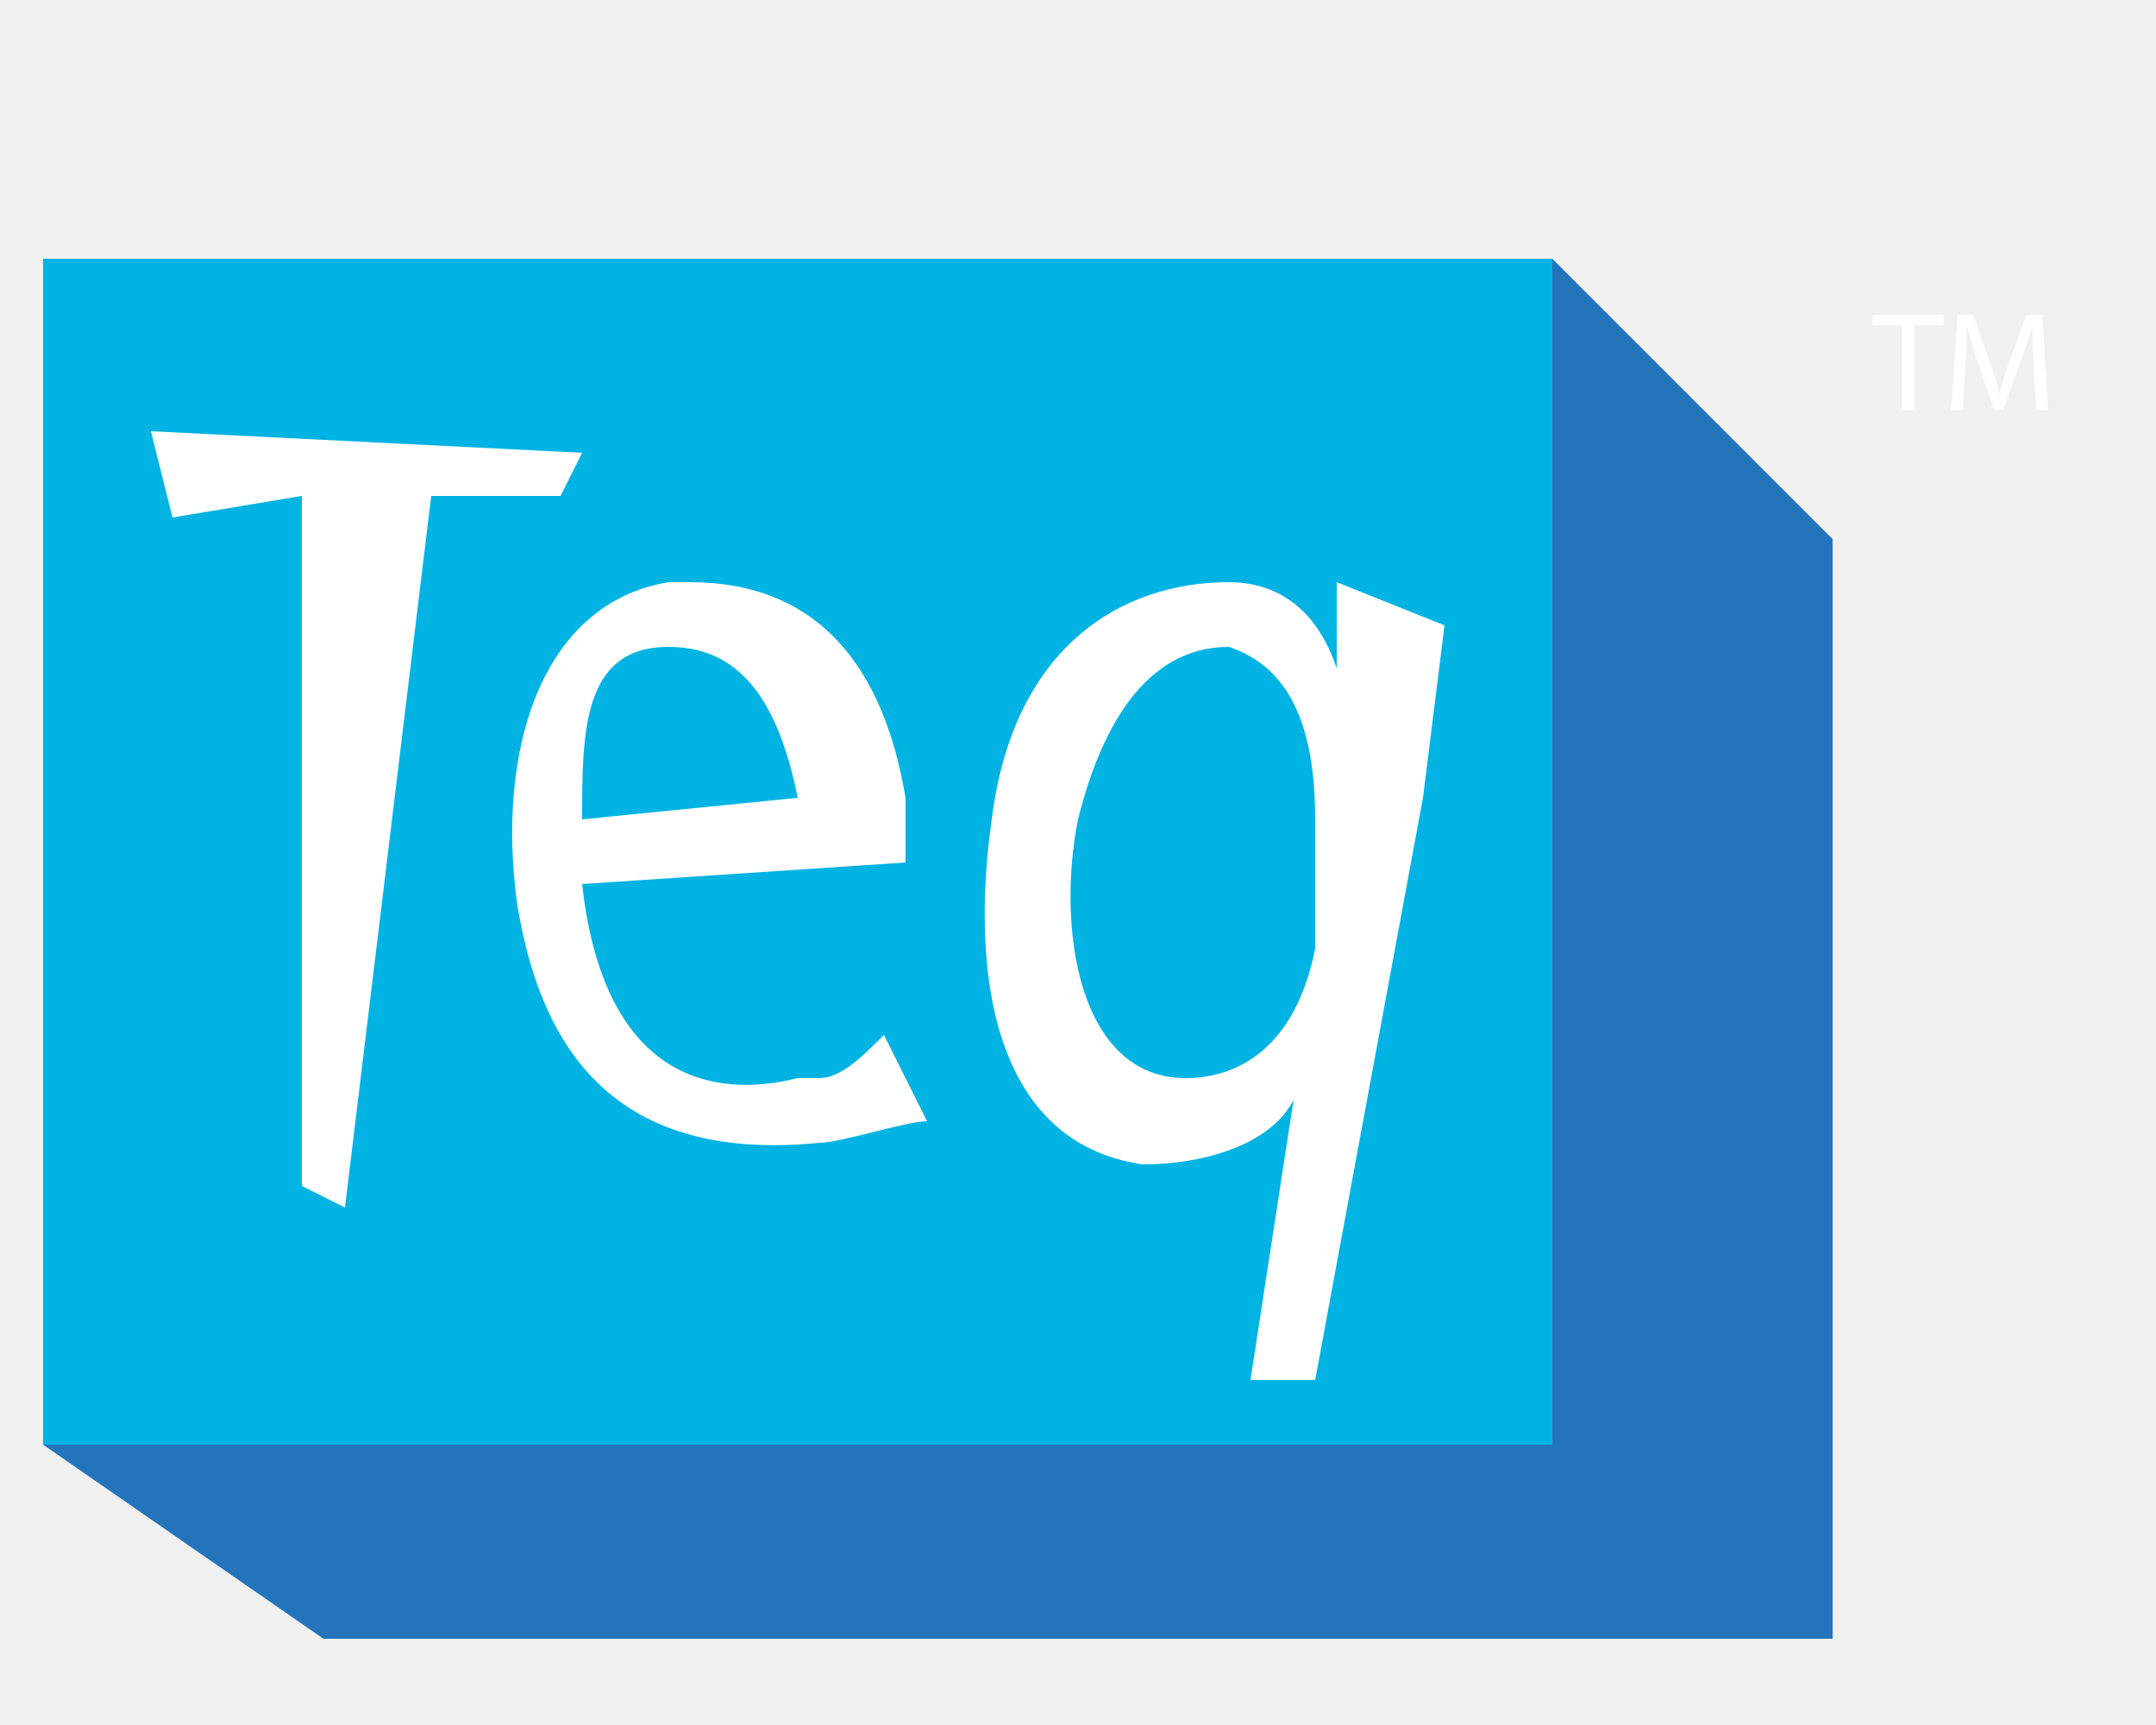
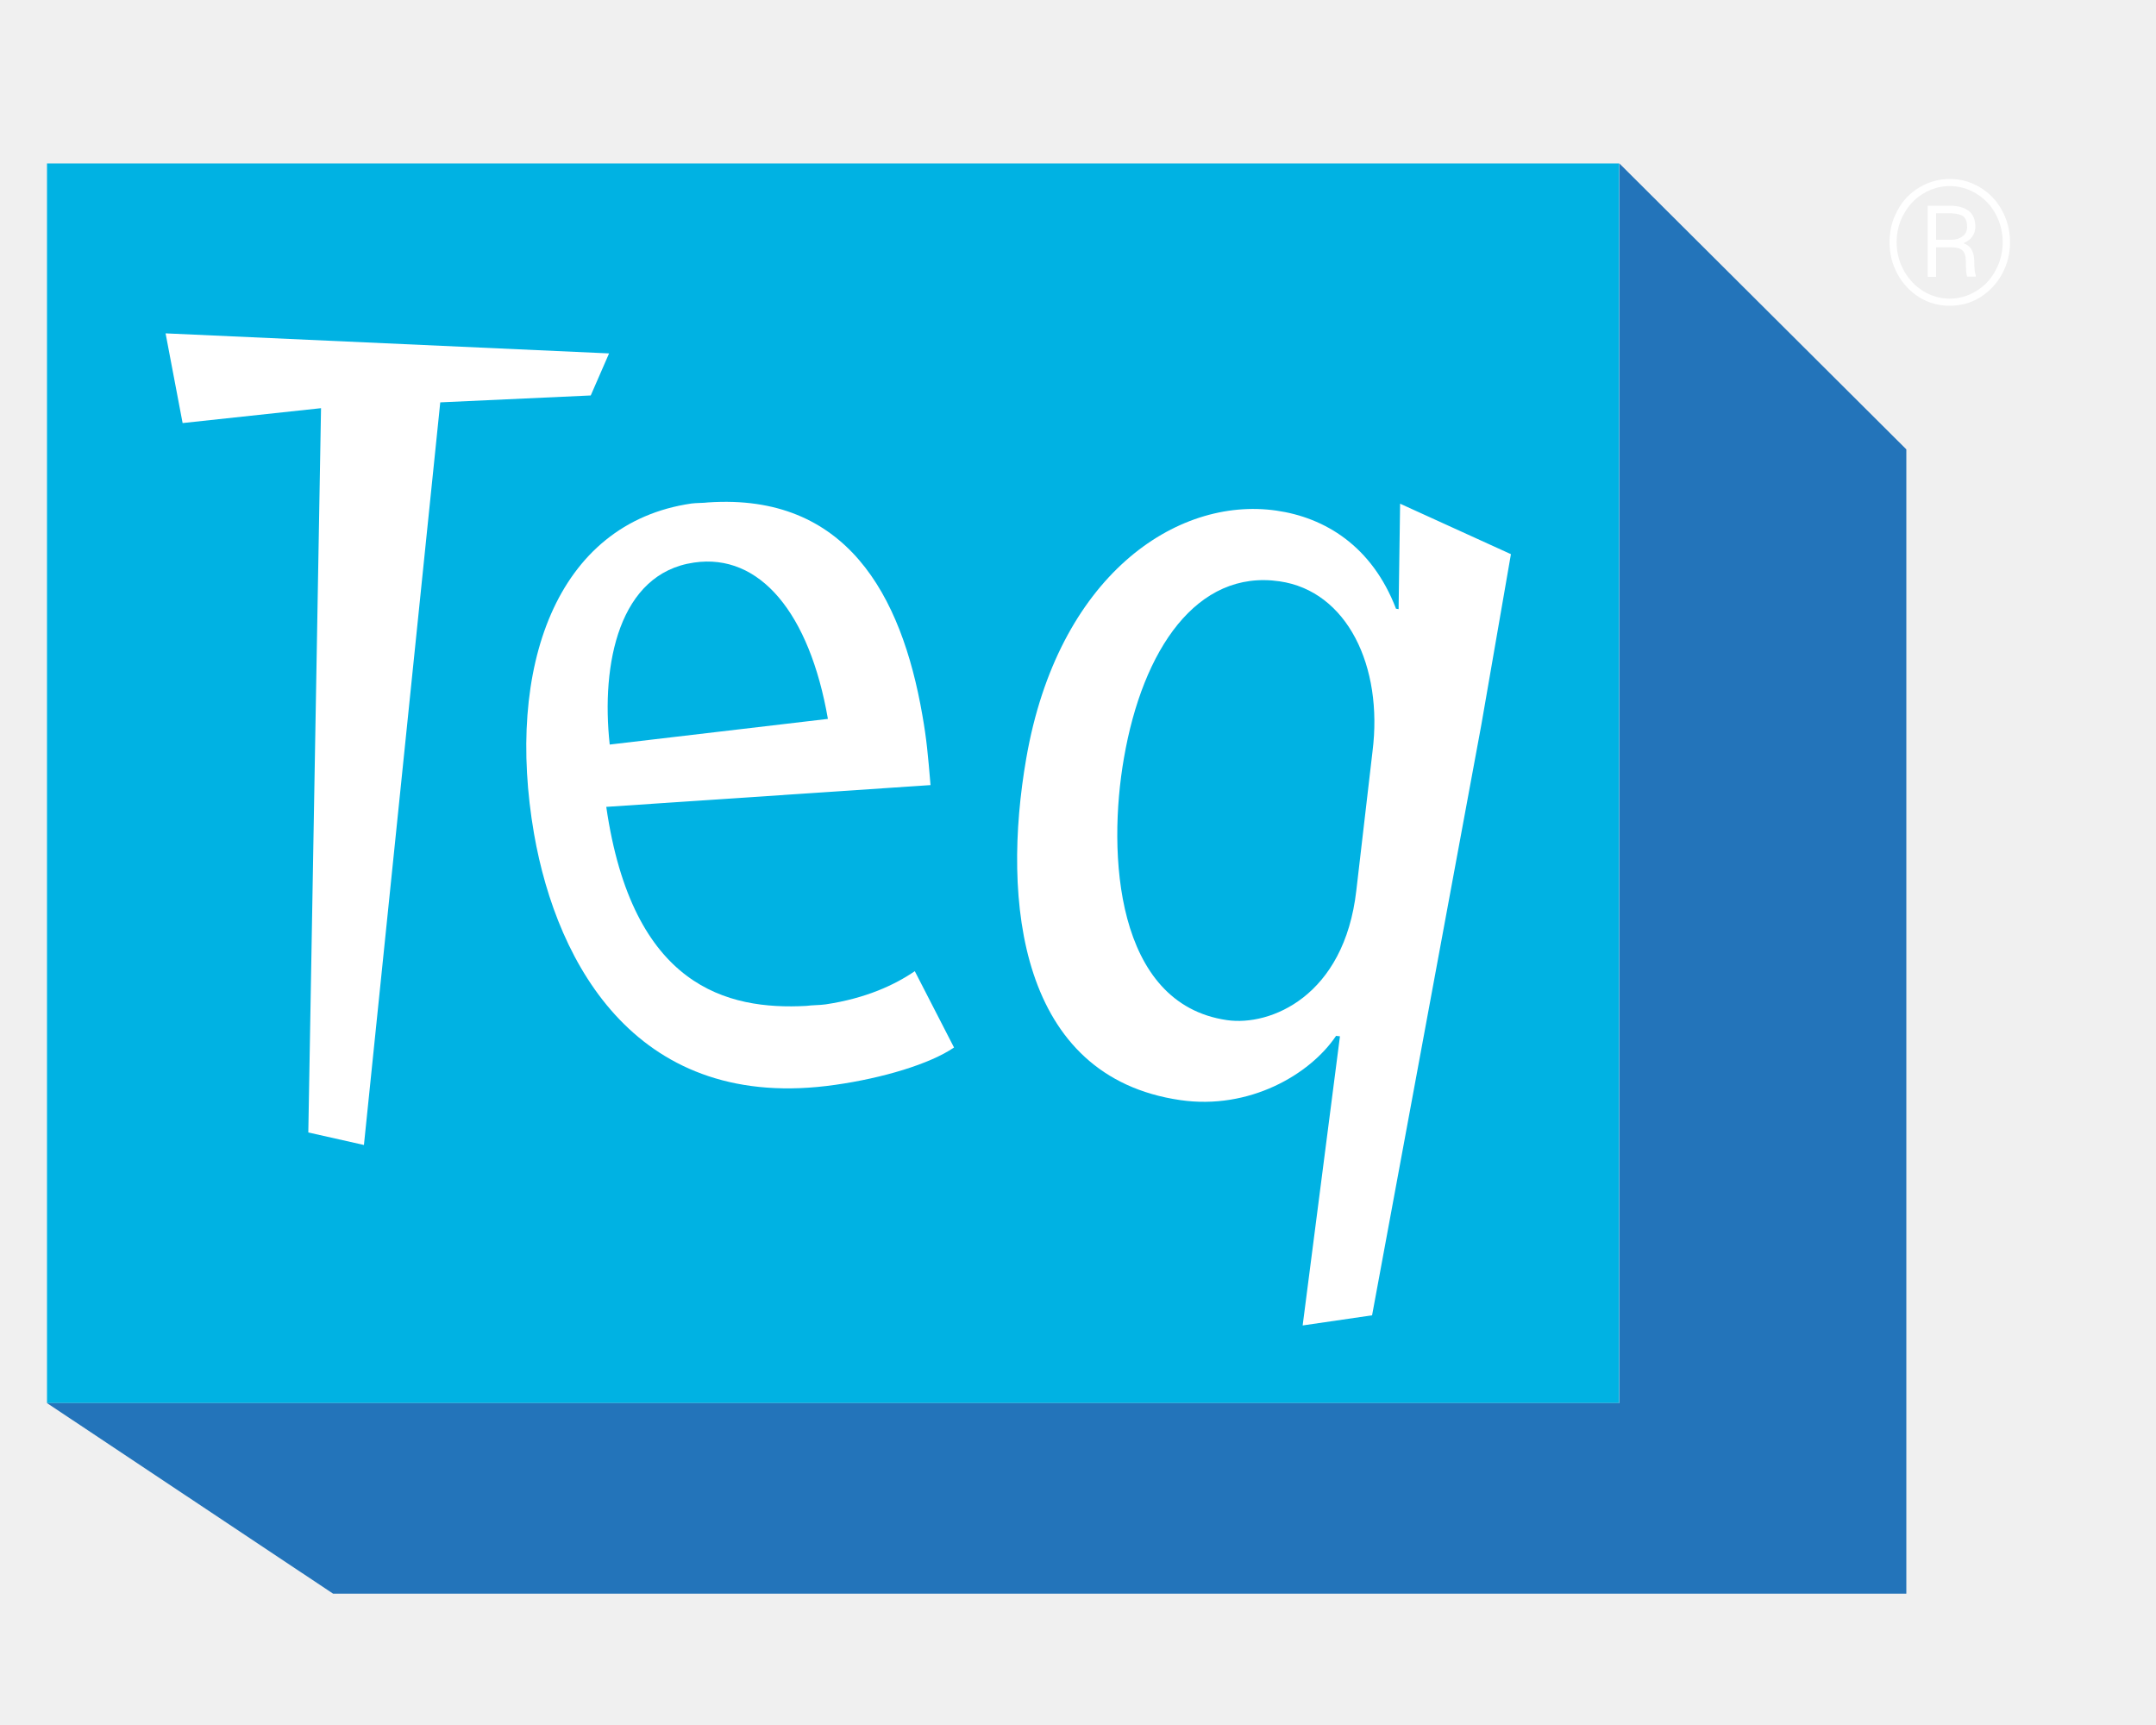
<svg xmlns="http://www.w3.org/2000/svg" version="1.1" id="Layer_1" x="0px" y="0px" viewBox="0 0 10 8" style="enable-background:new 0 0 10 8;" xml:space="preserve">
  <style type="text/css">
- 	.st0{fill:#00B3E3;}
- 	.st1{fill:#2374BB;}
+ 	.st0{fill:#00B2E3;}
+ 	.st1{fill:#2374BA;}
	.st2{fill:#FFFFFF;}
</style>
  <g>
-     <rect x="0.2" y="1.2" class="st0" width="7" height="5.5" />
-     <polygon class="st1" points="7.2,1.2 7.2,6.7 0.2,6.7 1.5,7.6 8.5,7.6 8.5,2.5  " />
-     <polygon class="st2" points="1.4,5.5 1.4,2.3 0.8,2.4 0.7,2 2.7,2.1 2.6,2.3 2,2.3 1.6,5.6  " />
    <g>
-       <path class="st2" d="M4.3,5.2c-0.1,0-0.4,0.1-0.5,0.1c-1,0.1-1.3-0.5-1.4-1.1C2.3,3.5,2.5,2.8,3.1,2.7c0,0,0,0,0.1,0    c0.6,0,0.9,0.4,1,1c0,0.1,0,0.2,0,0.3L2.7,4.1c0.1,0.9,0.6,1,1,0.9c0,0,0,0,0.1,0C3.9,5,4,4.9,4.1,4.8L4.3,5.2z M3.7,3.7    C3.6,3.2,3.4,3,3.1,3C2.7,3,2.7,3.4,2.7,3.8L3.7,3.7z" />
-       <path class="st2" d="M5.8,6.4L6,5.1l0,0C5.9,5.3,5.6,5.4,5.3,5.4C4.6,5.3,4.5,4.5,4.6,3.8C4.7,3,5.2,2.7,5.7,2.7    c0.2,0,0.4,0.1,0.5,0.4l0,0V2.7l0.5,0.2L6.6,3.7L6.1,6.4H5.8z M6.1,3.8C6.1,3.4,6,3.1,5.7,3C5.3,3,5.1,3.4,5,3.8    C4.9,4.3,5,5,5.5,5C5.7,5,6,4.9,6.1,4.4V3.8z" />
+       <g>
+         <rect x="0.218" y="0.758" class="st0" width="7.292" height="5.749" />
+         <polygon class="st1" points="7.511,0.758 7.511,6.507 0.218,6.507 1.545,7.391 8.842,7.391 8.842,2.084    " />
+         <polygon class="st2" points="1.43,5.252 1.489,1.893 0.847,1.962 0.768,1.546 2.825,1.639 2.74,1.834 2.042,1.866 1.688,5.31         " />
+         <g>
+           <path class="st2" d="M4.425,4.858C4.312,4.935,4.093,5,3.875,5.031C2.962,5.163,2.584,4.48,2.477,3.867      c-0.133-0.768,0.1-1.441,0.731-1.532C3.231,2.332,3.262,2.333,3.285,2.33c0.639-0.043,0.896,0.427,0.993,0.986      c0.02,0.113,0.026,0.184,0.038,0.325L2.812,3.742c0.121,0.836,0.562,0.943,0.928,0.923c0.029-0.004,0.06-0.003,0.089-0.007      C4.017,4.63,4.151,4.567,4.243,4.504L4.425,4.858z M3.84,3.334c-0.085-0.489-0.315-0.77-0.621-0.725      c-0.348,0.05-0.432,0.47-0.391,0.844L3.84,3.334z" />
+           <path class="st2" d="M6.042,6.147l0.173-1.341L6.197,4.804C6.075,4.985,5.793,5.148,5.475,5.102      C4.727,4.994,4.645,4.178,4.76,3.517c0.146-0.843,0.694-1.216,1.16-1.149c0.224,0.032,0.443,0.163,0.555,0.455l0.012,0.002      l0.007-0.489L7.008,2.57l-0.137,0.79L6.364,6.1L6.042,6.147z M6.366,3.485c0.05-0.395-0.118-0.744-0.431-0.789      C5.552,2.64,5.3,3.011,5.213,3.516c-0.077,0.44-0.041,1.14,0.478,1.215c0.2,0.029,0.544-0.109,0.6-0.602L6.366,3.485z" />
+         </g>
+       </g>
+     </g>
+     <g>
+       <path class="st2" d="M8.764,1.123c0-0.053,0.012-0.102,0.037-0.147C8.825,0.93,8.859,0.895,8.903,0.869    c0.043-0.026,0.09-0.039,0.141-0.039S9.14,0.843,9.184,0.869C9.227,0.895,9.261,0.93,9.286,0.976    C9.31,1.021,9.323,1.07,9.323,1.123c0,0.052-0.012,0.101-0.036,0.146C9.263,1.314,9.229,1.35,9.186,1.378    C9.142,1.405,9.095,1.418,9.043,1.418S8.944,1.405,8.901,1.378C8.857,1.35,8.824,1.314,8.8,1.269    C8.776,1.224,8.764,1.175,8.764,1.123z M8.797,1.123c0,0.047,0.011,0.091,0.033,0.131c0.022,0.04,0.052,0.072,0.09,0.096    c0.038,0.023,0.079,0.035,0.123,0.035S9.128,1.373,9.166,1.35c0.038-0.023,0.068-0.055,0.09-0.096    C9.278,1.213,9.289,1.17,9.289,1.123c0-0.046-0.011-0.089-0.032-0.129c-0.021-0.04-0.051-0.072-0.089-0.095    C9.13,0.875,9.088,0.863,9.043,0.863c-0.044,0-0.085,0.012-0.123,0.035C8.882,0.921,8.852,0.953,8.83,0.993    C8.808,1.033,8.797,1.076,8.797,1.123z M8.98,1.148v0.136H8.941v-0.33h0.101c0.039,0,0.068,0.008,0.089,0.024    c0.021,0.016,0.031,0.041,0.031,0.073c0,0.035-0.018,0.061-0.055,0.077C9.126,1.135,9.139,1.146,9.146,1.16    c0.007,0.014,0.011,0.031,0.011,0.051c0,0.02,0.001,0.034,0.002,0.043C9.16,1.264,9.162,1.271,9.164,1.277v0.006h-0.04    C9.12,1.274,9.118,1.25,9.118,1.212c0-0.023-0.005-0.04-0.015-0.05c-0.01-0.01-0.027-0.015-0.05-0.015H8.98z M8.98,1.112h0.071    c0.021,0,0.039-0.006,0.053-0.017C9.117,1.085,9.124,1.07,9.124,1.052c0-0.022-0.006-0.038-0.017-0.048    C9.095,0.995,9.076,0.99,9.048,0.989H8.98V1.112z" />
    </g>
  </g>
-   <g>
-     <path class="st2" d="M8.82,1.509H8.686V1.46h0.328v0.049H8.878v0.394H8.82V1.509z" />
-     <path class="st2" d="M9.434,1.708C9.43,1.646,9.426,1.572,9.427,1.517H9.425C9.409,1.569,9.392,1.624,9.369,1.685L9.291,1.9H9.248   L9.176,1.689C9.155,1.627,9.138,1.57,9.125,1.517H9.124C9.122,1.572,9.119,1.646,9.115,1.713L9.104,1.902H9.049L9.08,1.46h0.072   l0.075,0.214c0.019,0.055,0.034,0.103,0.045,0.149h0.002C9.286,1.778,9.302,1.73,9.321,1.674L9.399,1.46h0.073L9.5,1.902H9.444   L9.434,1.708z" />
-   </g>
</svg>
